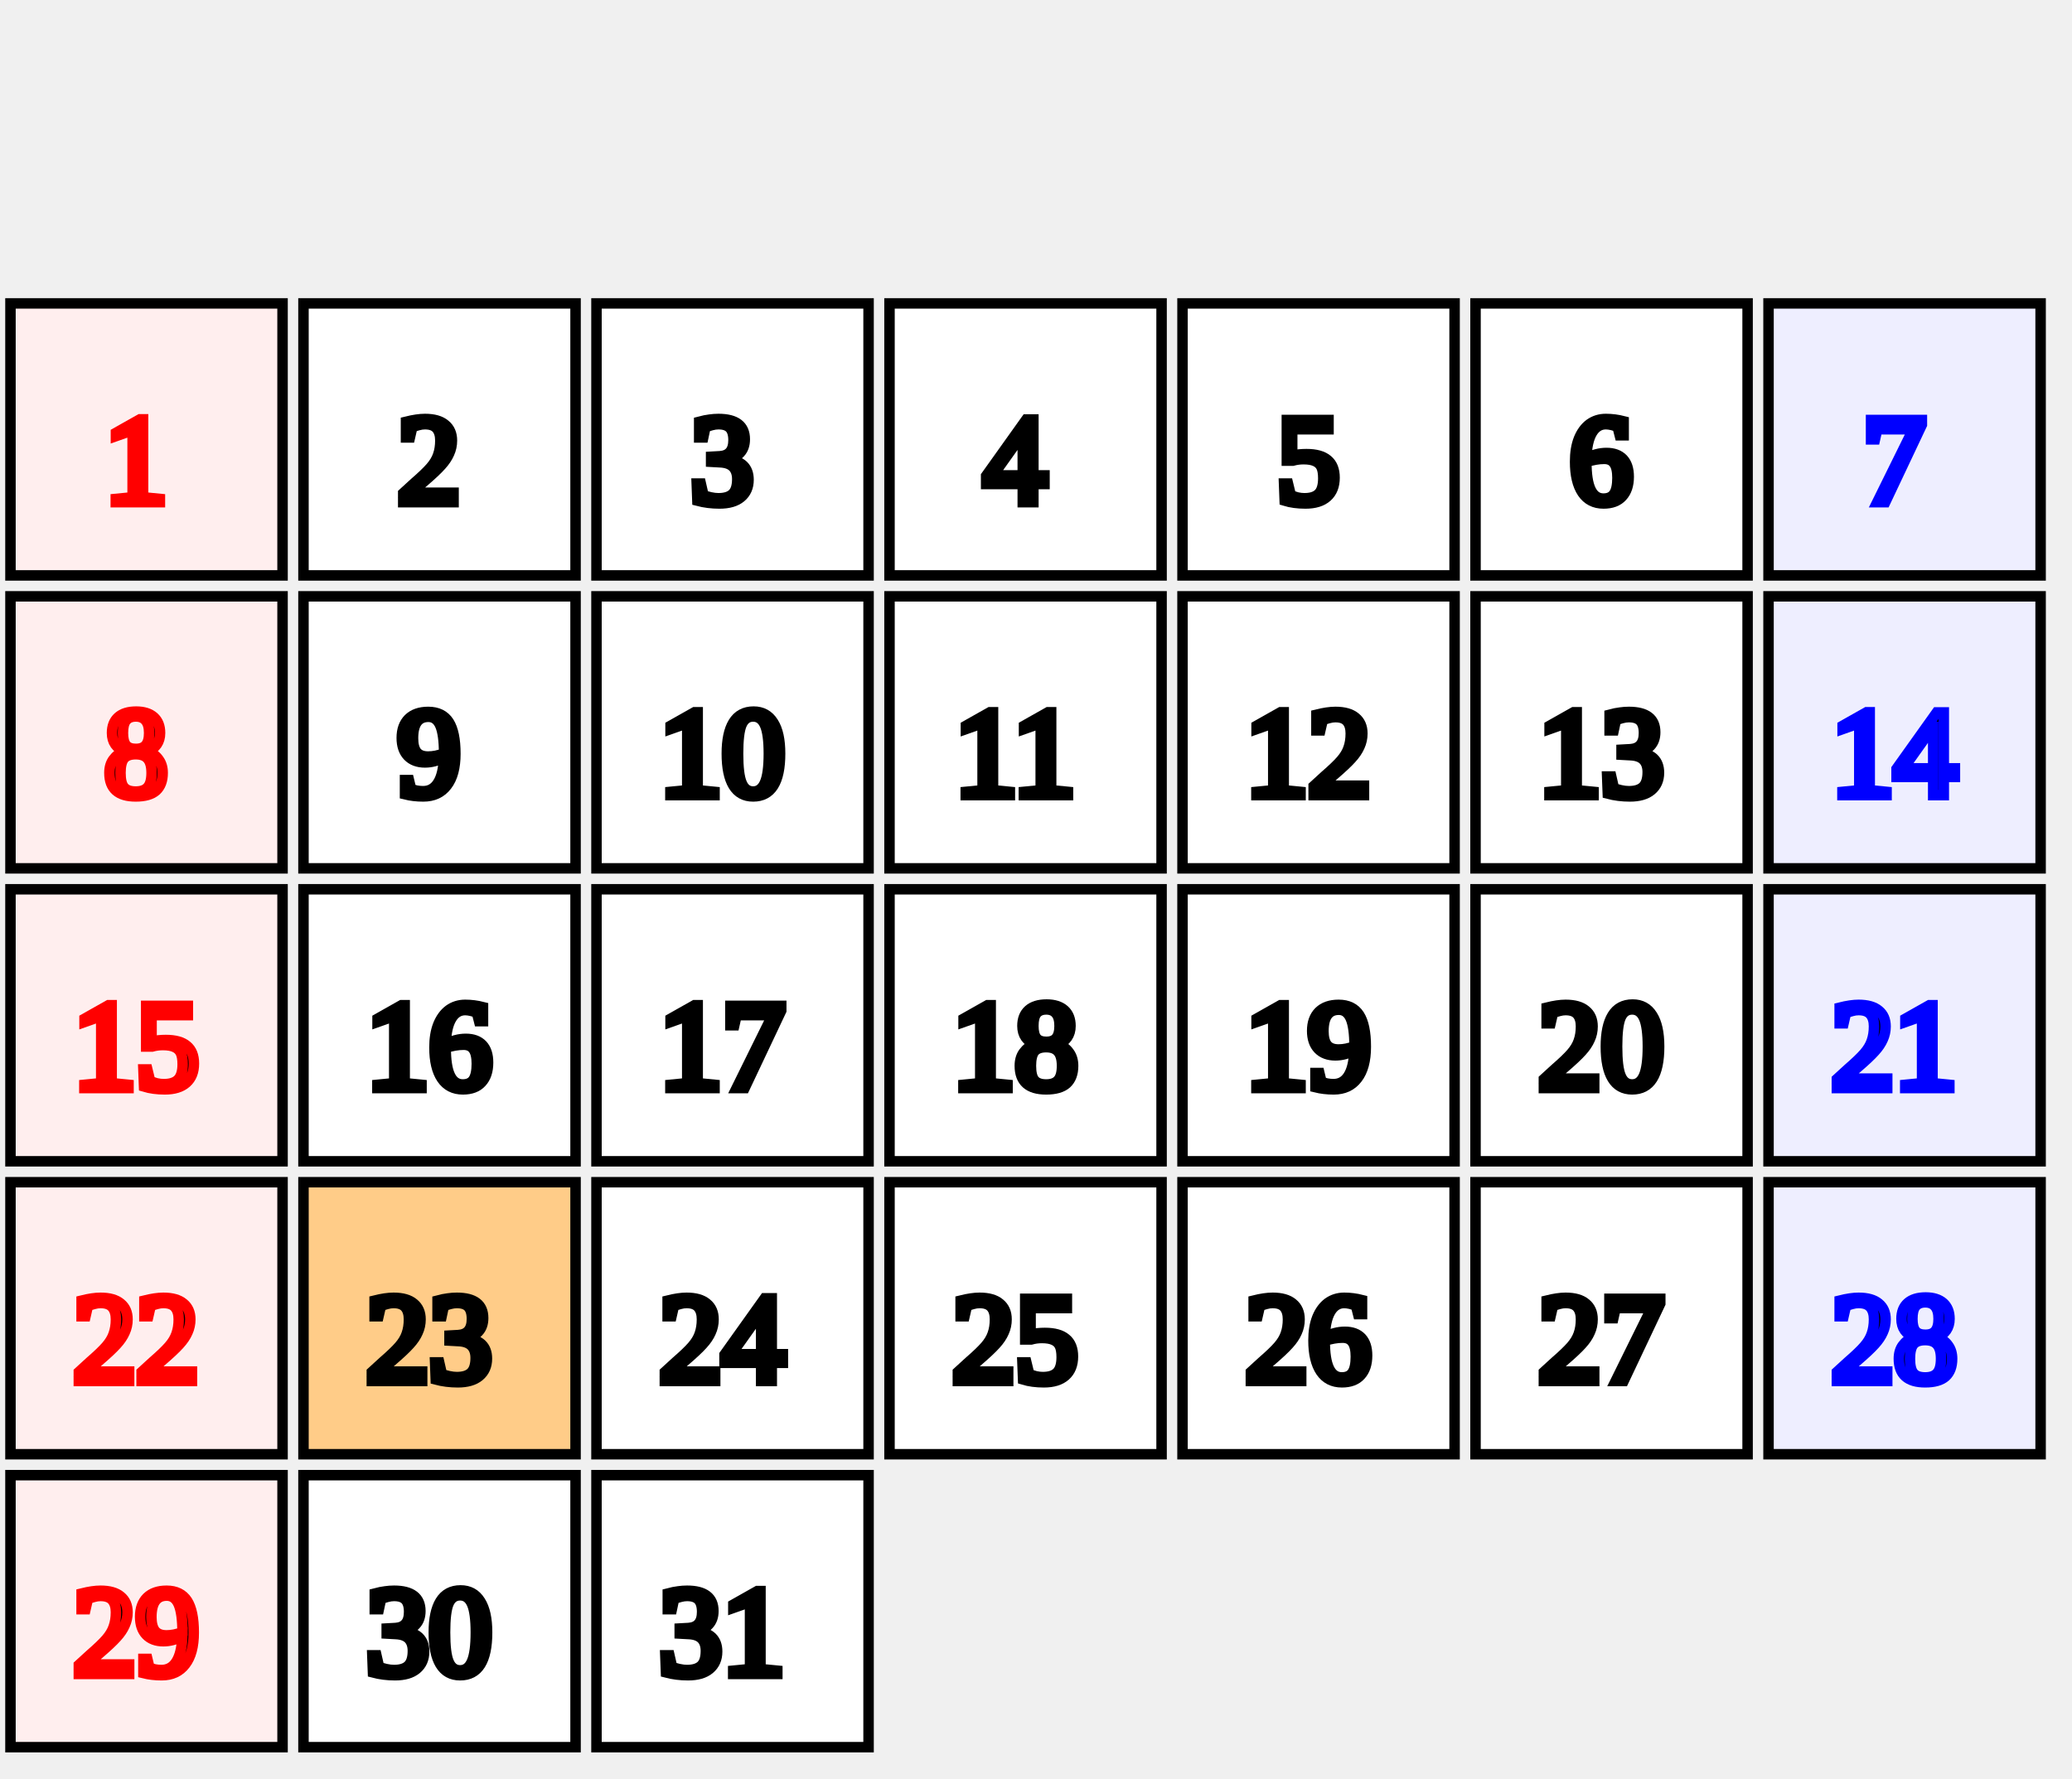
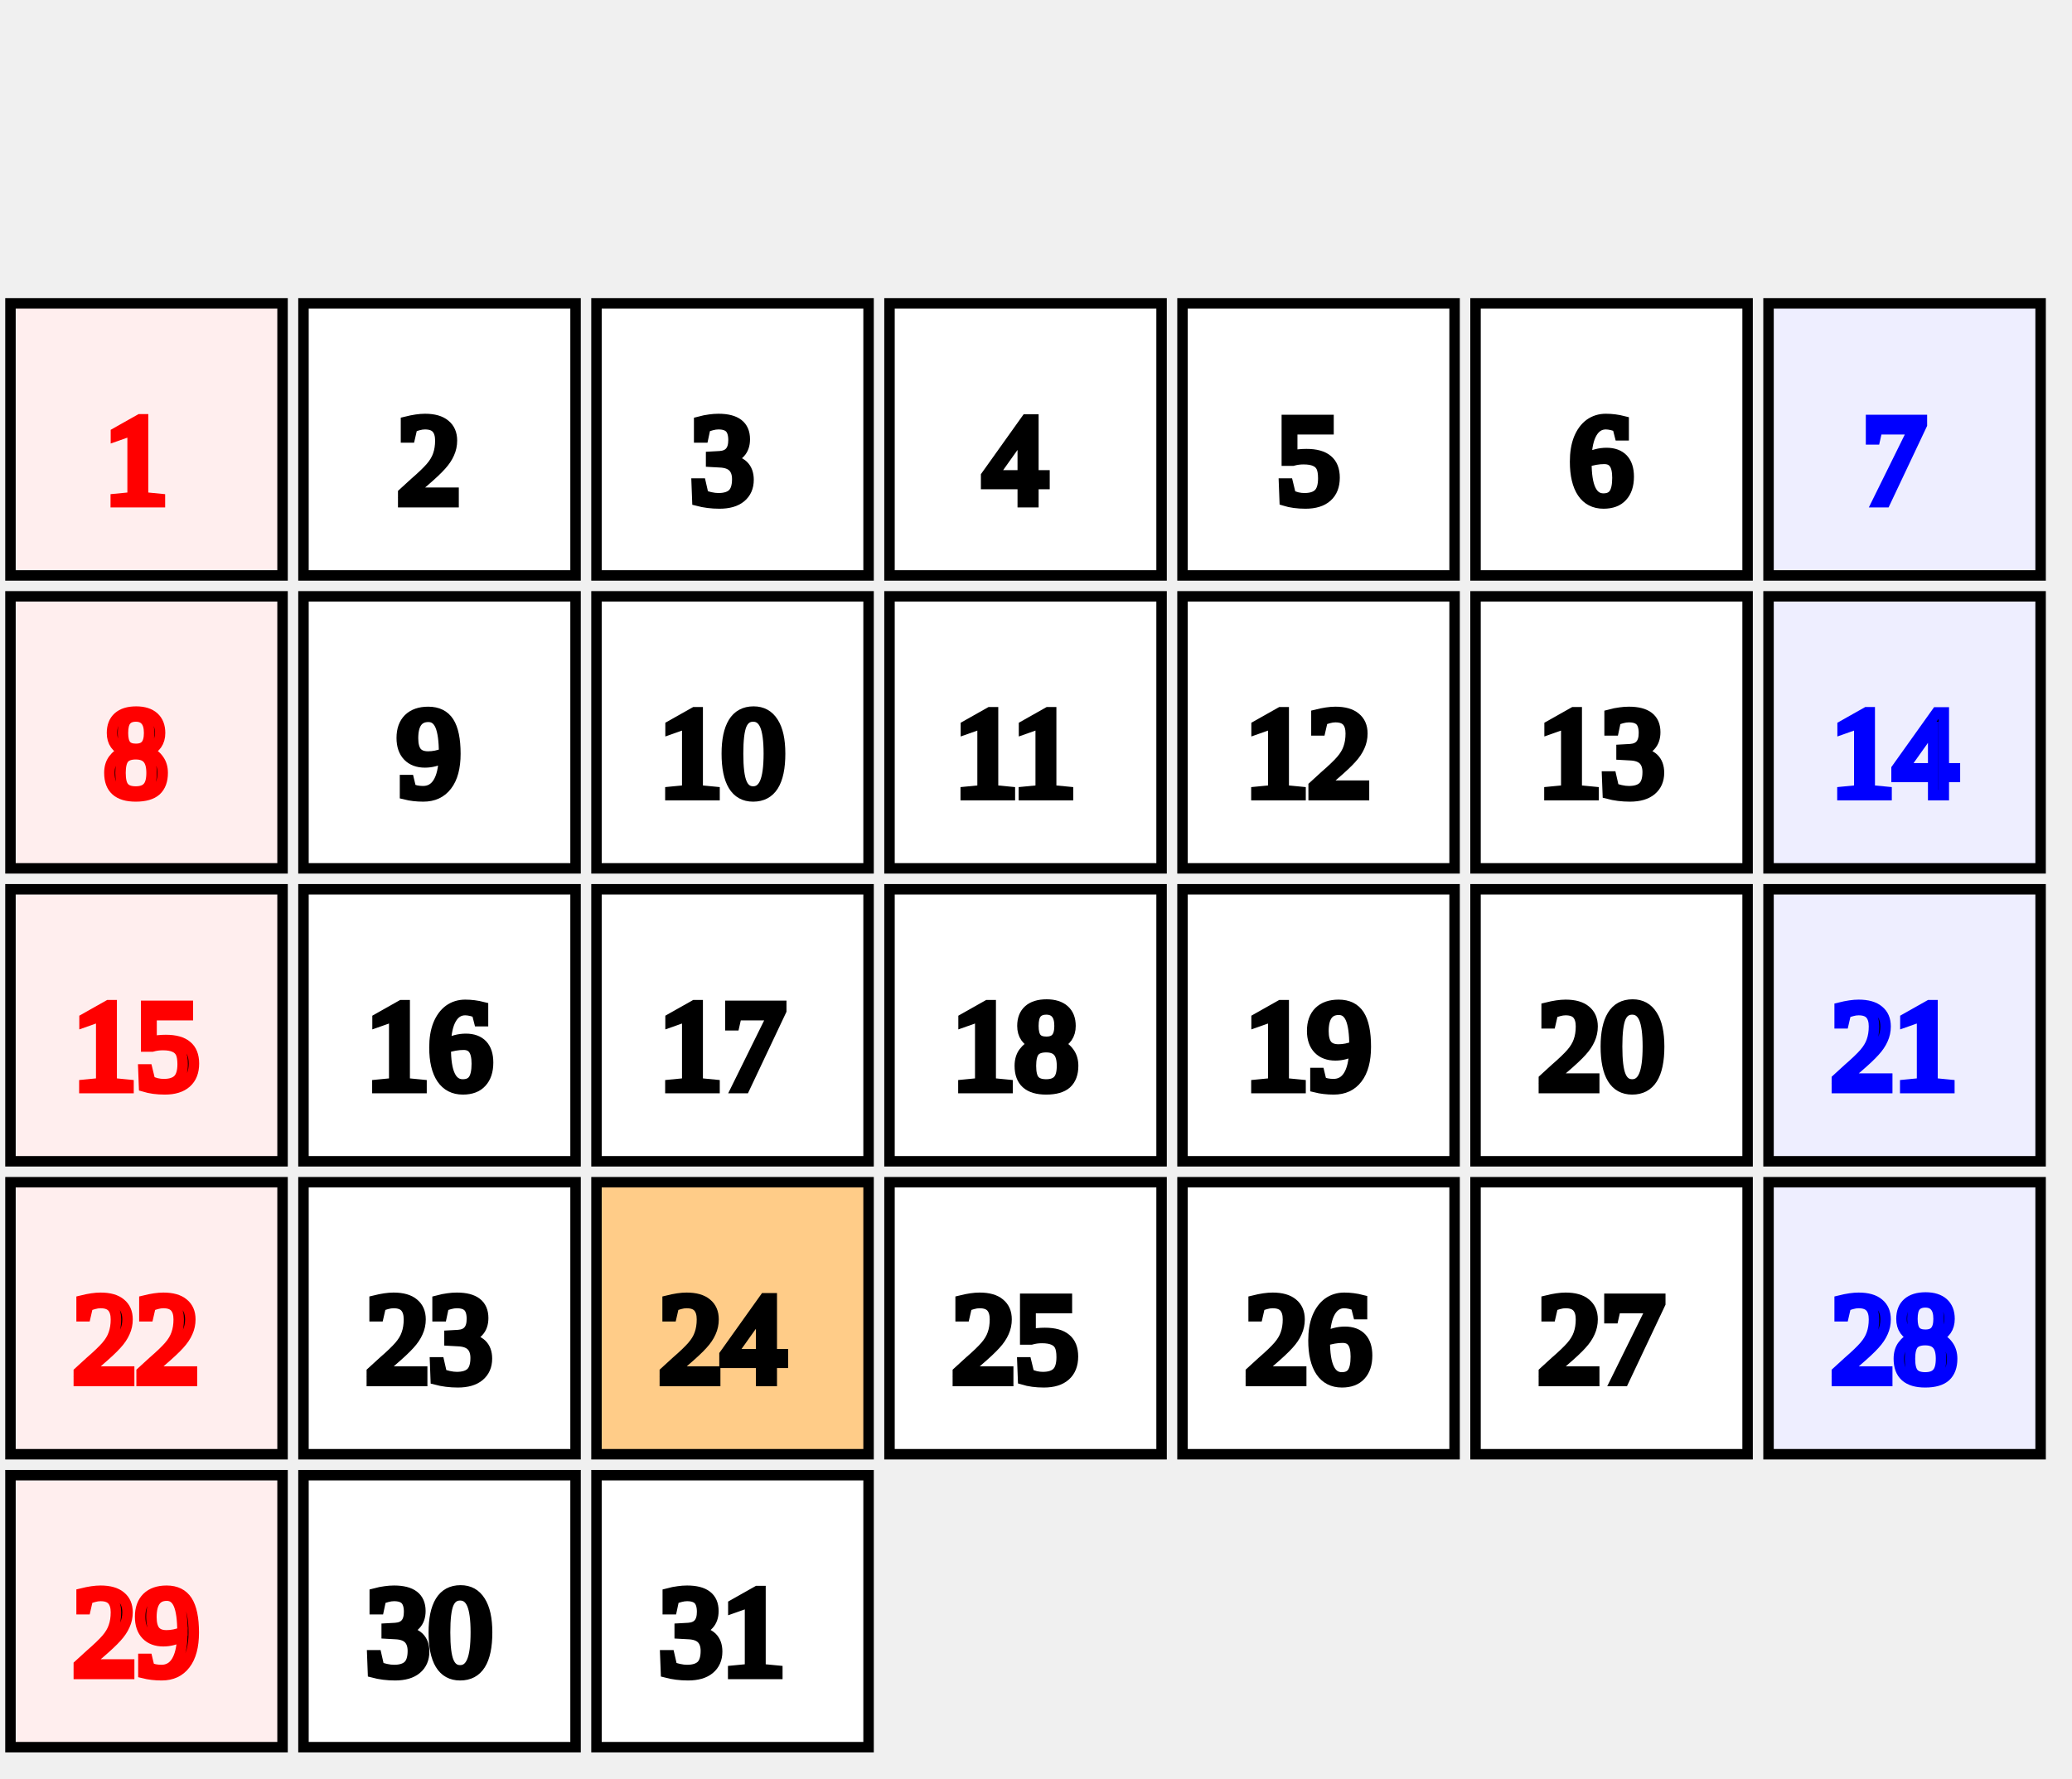
<svg xmlns="http://www.w3.org/2000/svg" id="erd-canvas" width="198px" height="170px">
  <rect x="1px" y="29px" width="26px" height="26px" stroke="#000" stroke-width="1px" fill="#fee" />
  <text x="13px" y="48px" stroke="#f00" text-anchor="middle">1</text>
  <rect x="29px" y="29px" width="26px" height="26px" stroke="#000" stroke-width="1px" fill="#fff" />
  <text x="41px" y="48px" stroke="#000" text-anchor="middle">2</text>
  <rect x="57px" y="29px" width="26px" height="26px" stroke="#000" stroke-width="1px" fill="#fff" />
  <text x="69px" y="48px" stroke="#000" text-anchor="middle">3</text>
  <rect x="85px" y="29px" width="26px" height="26px" stroke="#000" stroke-width="1px" fill="#fff" />
  <text x="97px" y="48px" stroke="#000" text-anchor="middle">4</text>
  <rect x="113px" y="29px" width="26px" height="26px" stroke="#000" stroke-width="1px" fill="#fff" />
  <text x="125px" y="48px" stroke="#000" text-anchor="middle">5</text>
  <rect x="141px" y="29px" width="26px" height="26px" stroke="#000" stroke-width="1px" fill="#fff" />
  <text x="153px" y="48px" stroke="#000" text-anchor="middle">6</text>
  <rect x="169px" y="29px" width="26px" height="26px" stroke="#000" stroke-width="1px" fill="#eef" />
  <text x="181px" y="48px" stroke="#00f" text-anchor="middle">7</text>
  <rect x="1px" y="57px" width="26px" height="26px" stroke="#000" stroke-width="1px" fill="#fee" />
  <text x="13px" y="76px" stroke="#f00" text-anchor="middle">8</text>
  <rect x="29px" y="57px" width="26px" height="26px" stroke="#000" stroke-width="1px" fill="#fff" />
  <text x="41px" y="76px" stroke="#000" text-anchor="middle">9</text>
  <rect x="57px" y="57px" width="26px" height="26px" stroke="#000" stroke-width="1px" fill="#fff" />
  <text x="69px" y="76px" stroke="#000" text-anchor="middle">10</text>
  <rect x="85px" y="57px" width="26px" height="26px" stroke="#000" stroke-width="1px" fill="#fff" />
  <text x="97px" y="76px" stroke="#000" text-anchor="middle">11</text>
  <rect x="113px" y="57px" width="26px" height="26px" stroke="#000" stroke-width="1px" fill="#fff" />
  <text x="125px" y="76px" stroke="#000" text-anchor="middle">12</text>
  <rect x="141px" y="57px" width="26px" height="26px" stroke="#000" stroke-width="1px" fill="#fff" />
  <text x="153px" y="76px" stroke="#000" text-anchor="middle">13</text>
  <rect x="169px" y="57px" width="26px" height="26px" stroke="#000" stroke-width="1px" fill="#eef" />
  <text x="181px" y="76px" stroke="#00f" text-anchor="middle">14</text>
  <rect x="1px" y="85px" width="26px" height="26px" stroke="#000" stroke-width="1px" fill="#fee" />
  <text x="13px" y="104px" stroke="#f00" text-anchor="middle">15</text>
  <rect x="29px" y="85px" width="26px" height="26px" stroke="#000" stroke-width="1px" fill="#fff" />
  <text x="41px" y="104px" stroke="#000" text-anchor="middle">16</text>
  <rect x="57px" y="85px" width="26px" height="26px" stroke="#000" stroke-width="1px" fill="#fff" />
  <text x="69px" y="104px" stroke="#000" text-anchor="middle">17</text>
  <rect x="85px" y="85px" width="26px" height="26px" stroke="#000" stroke-width="1px" fill="#fff" />
  <text x="97px" y="104px" stroke="#000" text-anchor="middle">18</text>
  <rect x="113px" y="85px" width="26px" height="26px" stroke="#000" stroke-width="1px" fill="#fff" />
  <text x="125px" y="104px" stroke="#000" text-anchor="middle">19</text>
  <rect x="141px" y="85px" width="26px" height="26px" stroke="#000" stroke-width="1px" fill="#fff" />
  <text x="153px" y="104px" stroke="#000" text-anchor="middle">20</text>
  <rect x="169px" y="85px" width="26px" height="26px" stroke="#000" stroke-width="1px" fill="#eef" />
  <text x="181px" y="104px" stroke="#00f" text-anchor="middle">21</text>
  <rect x="1px" y="113px" width="26px" height="26px" stroke="#000" stroke-width="1px" fill="#fee" />
  <text x="13px" y="132px" stroke="#f00" text-anchor="middle">22</text>
-   <rect x="29px" y="113px" width="26px" height="26px" stroke="#000" stroke-width="1px" fill="#fc8" />
+   <rect x="29px" y="113px" width="26px" height="26px" stroke="#000" stroke-width="1px" fill="#fff" />
  <text x="41px" y="132px" stroke="#000" text-anchor="middle">23</text>
-   <rect x="57px" y="113px" width="26px" height="26px" stroke="#000" stroke-width="1px" fill="#fff" />
+   <rect x="57px" y="113px" width="26px" height="26px" stroke="#000" stroke-width="1px" fill="#fc8" />
  <text x="69px" y="132px" stroke="#000" text-anchor="middle">24</text>
  <rect x="85px" y="113px" width="26px" height="26px" stroke="#000" stroke-width="1px" fill="#fff" />
  <text x="97px" y="132px" stroke="#000" text-anchor="middle">25</text>
  <rect x="113px" y="113px" width="26px" height="26px" stroke="#000" stroke-width="1px" fill="#fff" />
  <text x="125px" y="132px" stroke="#000" text-anchor="middle">26</text>
  <rect x="141px" y="113px" width="26px" height="26px" stroke="#000" stroke-width="1px" fill="#fff" />
  <text x="153px" y="132px" stroke="#000" text-anchor="middle">27</text>
  <rect x="169px" y="113px" width="26px" height="26px" stroke="#000" stroke-width="1px" fill="#eef" />
  <text x="181px" y="132px" stroke="#00f" text-anchor="middle">28</text>
  <rect x="1px" y="141px" width="26px" height="26px" stroke="#000" stroke-width="1px" fill="#fee" />
  <text x="13px" y="160px" stroke="#f00" text-anchor="middle">29</text>
  <rect x="29px" y="141px" width="26px" height="26px" stroke="#000" stroke-width="1px" fill="#fff" />
  <text x="41px" y="160px" stroke="#000" text-anchor="middle">30</text>
  <rect x="57px" y="141px" width="26px" height="26px" stroke="#000" stroke-width="1px" fill="#fff" />
  <text x="69px" y="160px" stroke="#000" text-anchor="middle">31</text>
</svg>
